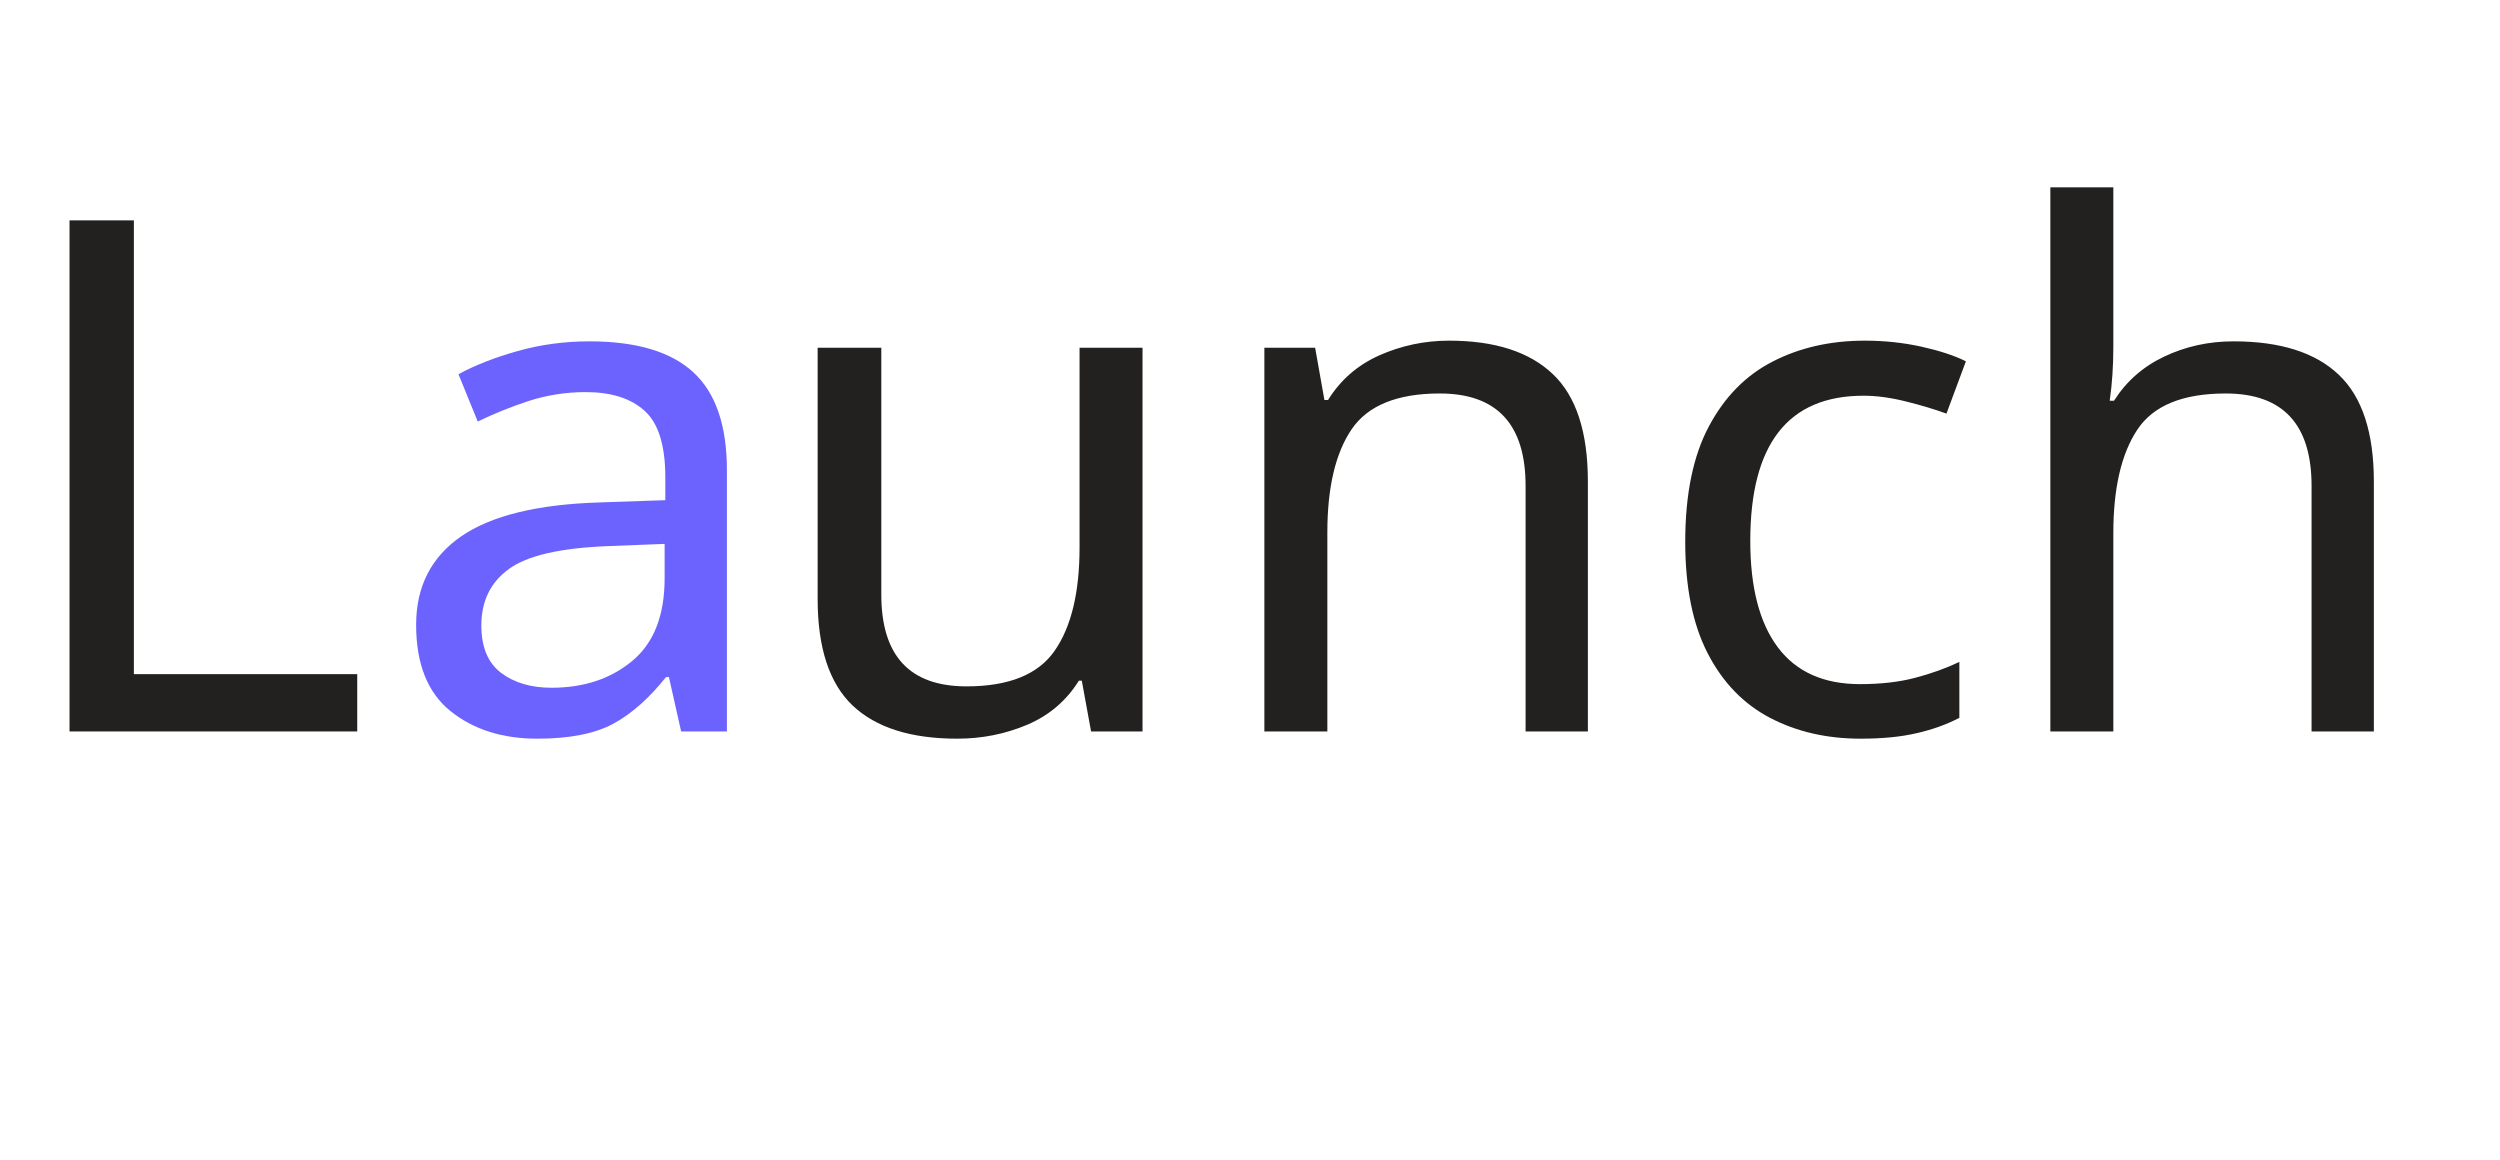
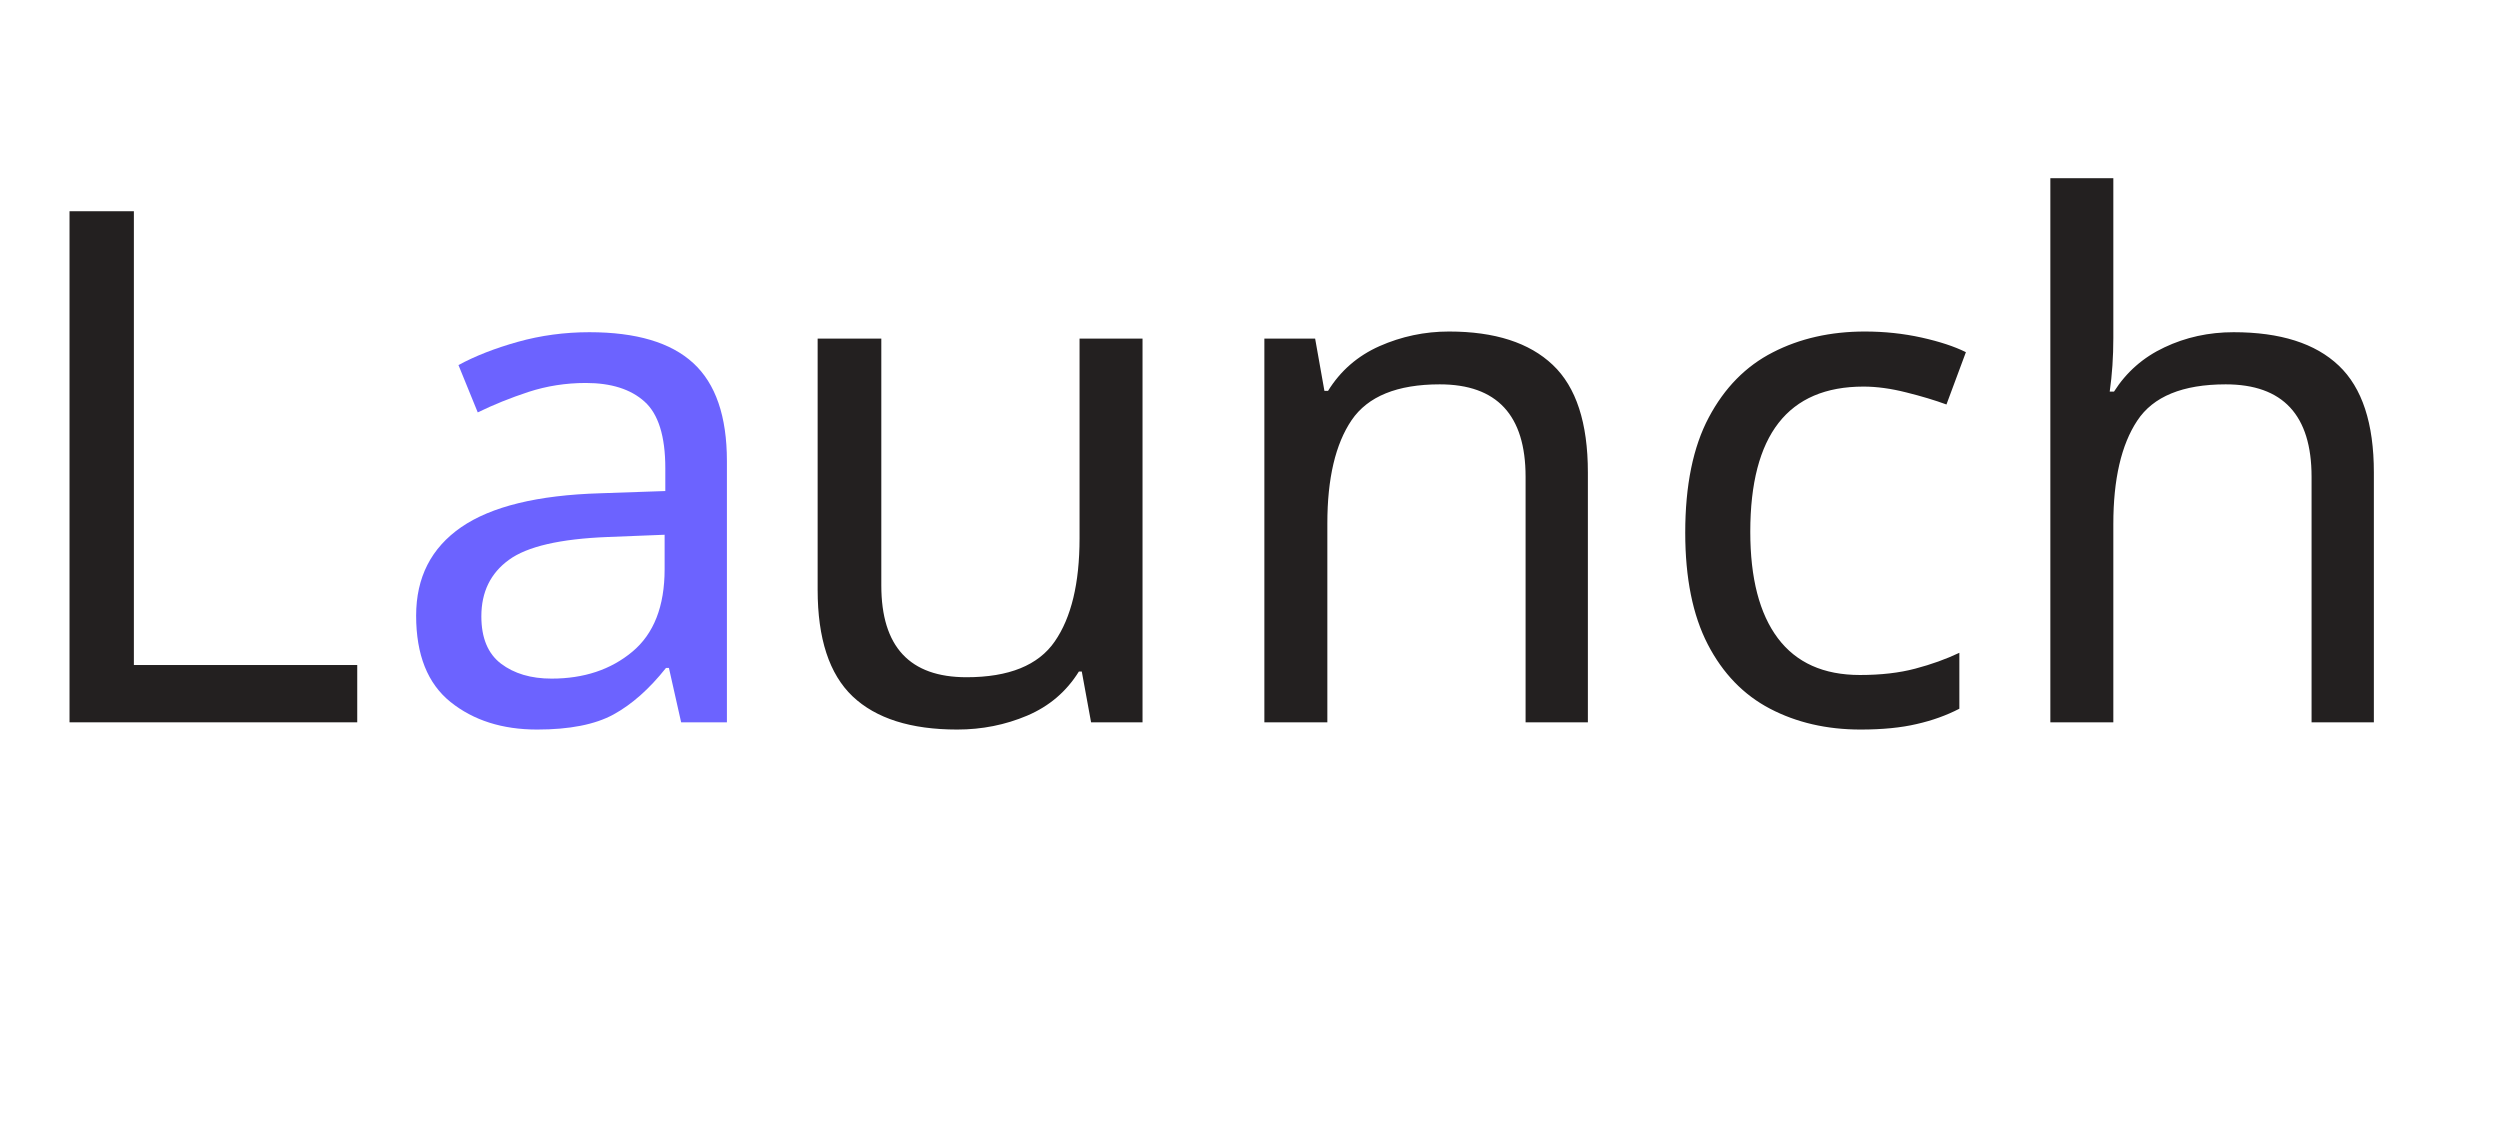
- <svg xmlns="http://www.w3.org/2000/svg" width="125" height="58" viewBox="0 0 227 58" style="enable-background:new 0 0 227 58;" fill="none">
+ <svg xmlns="http://www.w3.org/2000/svg" width="127" height="58" viewBox="0 0 227 58" style="enable-background:new 0 0 227 58;" fill="none">
  <style type="text/css">
	.st0{fill:#232020;}
    .st1{font-family:'Rubik';}
	.st2{font-size:65px;}
	.st3{fill:#6C63FF;}
</style>
  <text transform="matrix(1 0 0 1 -2.250671e-04 42.7518)">
    <tspan x="0" y="0" class="st0 st1 st2">L</tspan>
    <tspan x="34.8" y="0" class="st3 st1 st2">a</tspan>
    <tspan x="69.1" y="0" class="st0 st1 st2">unch</tspan>
  </text>
</svg>
